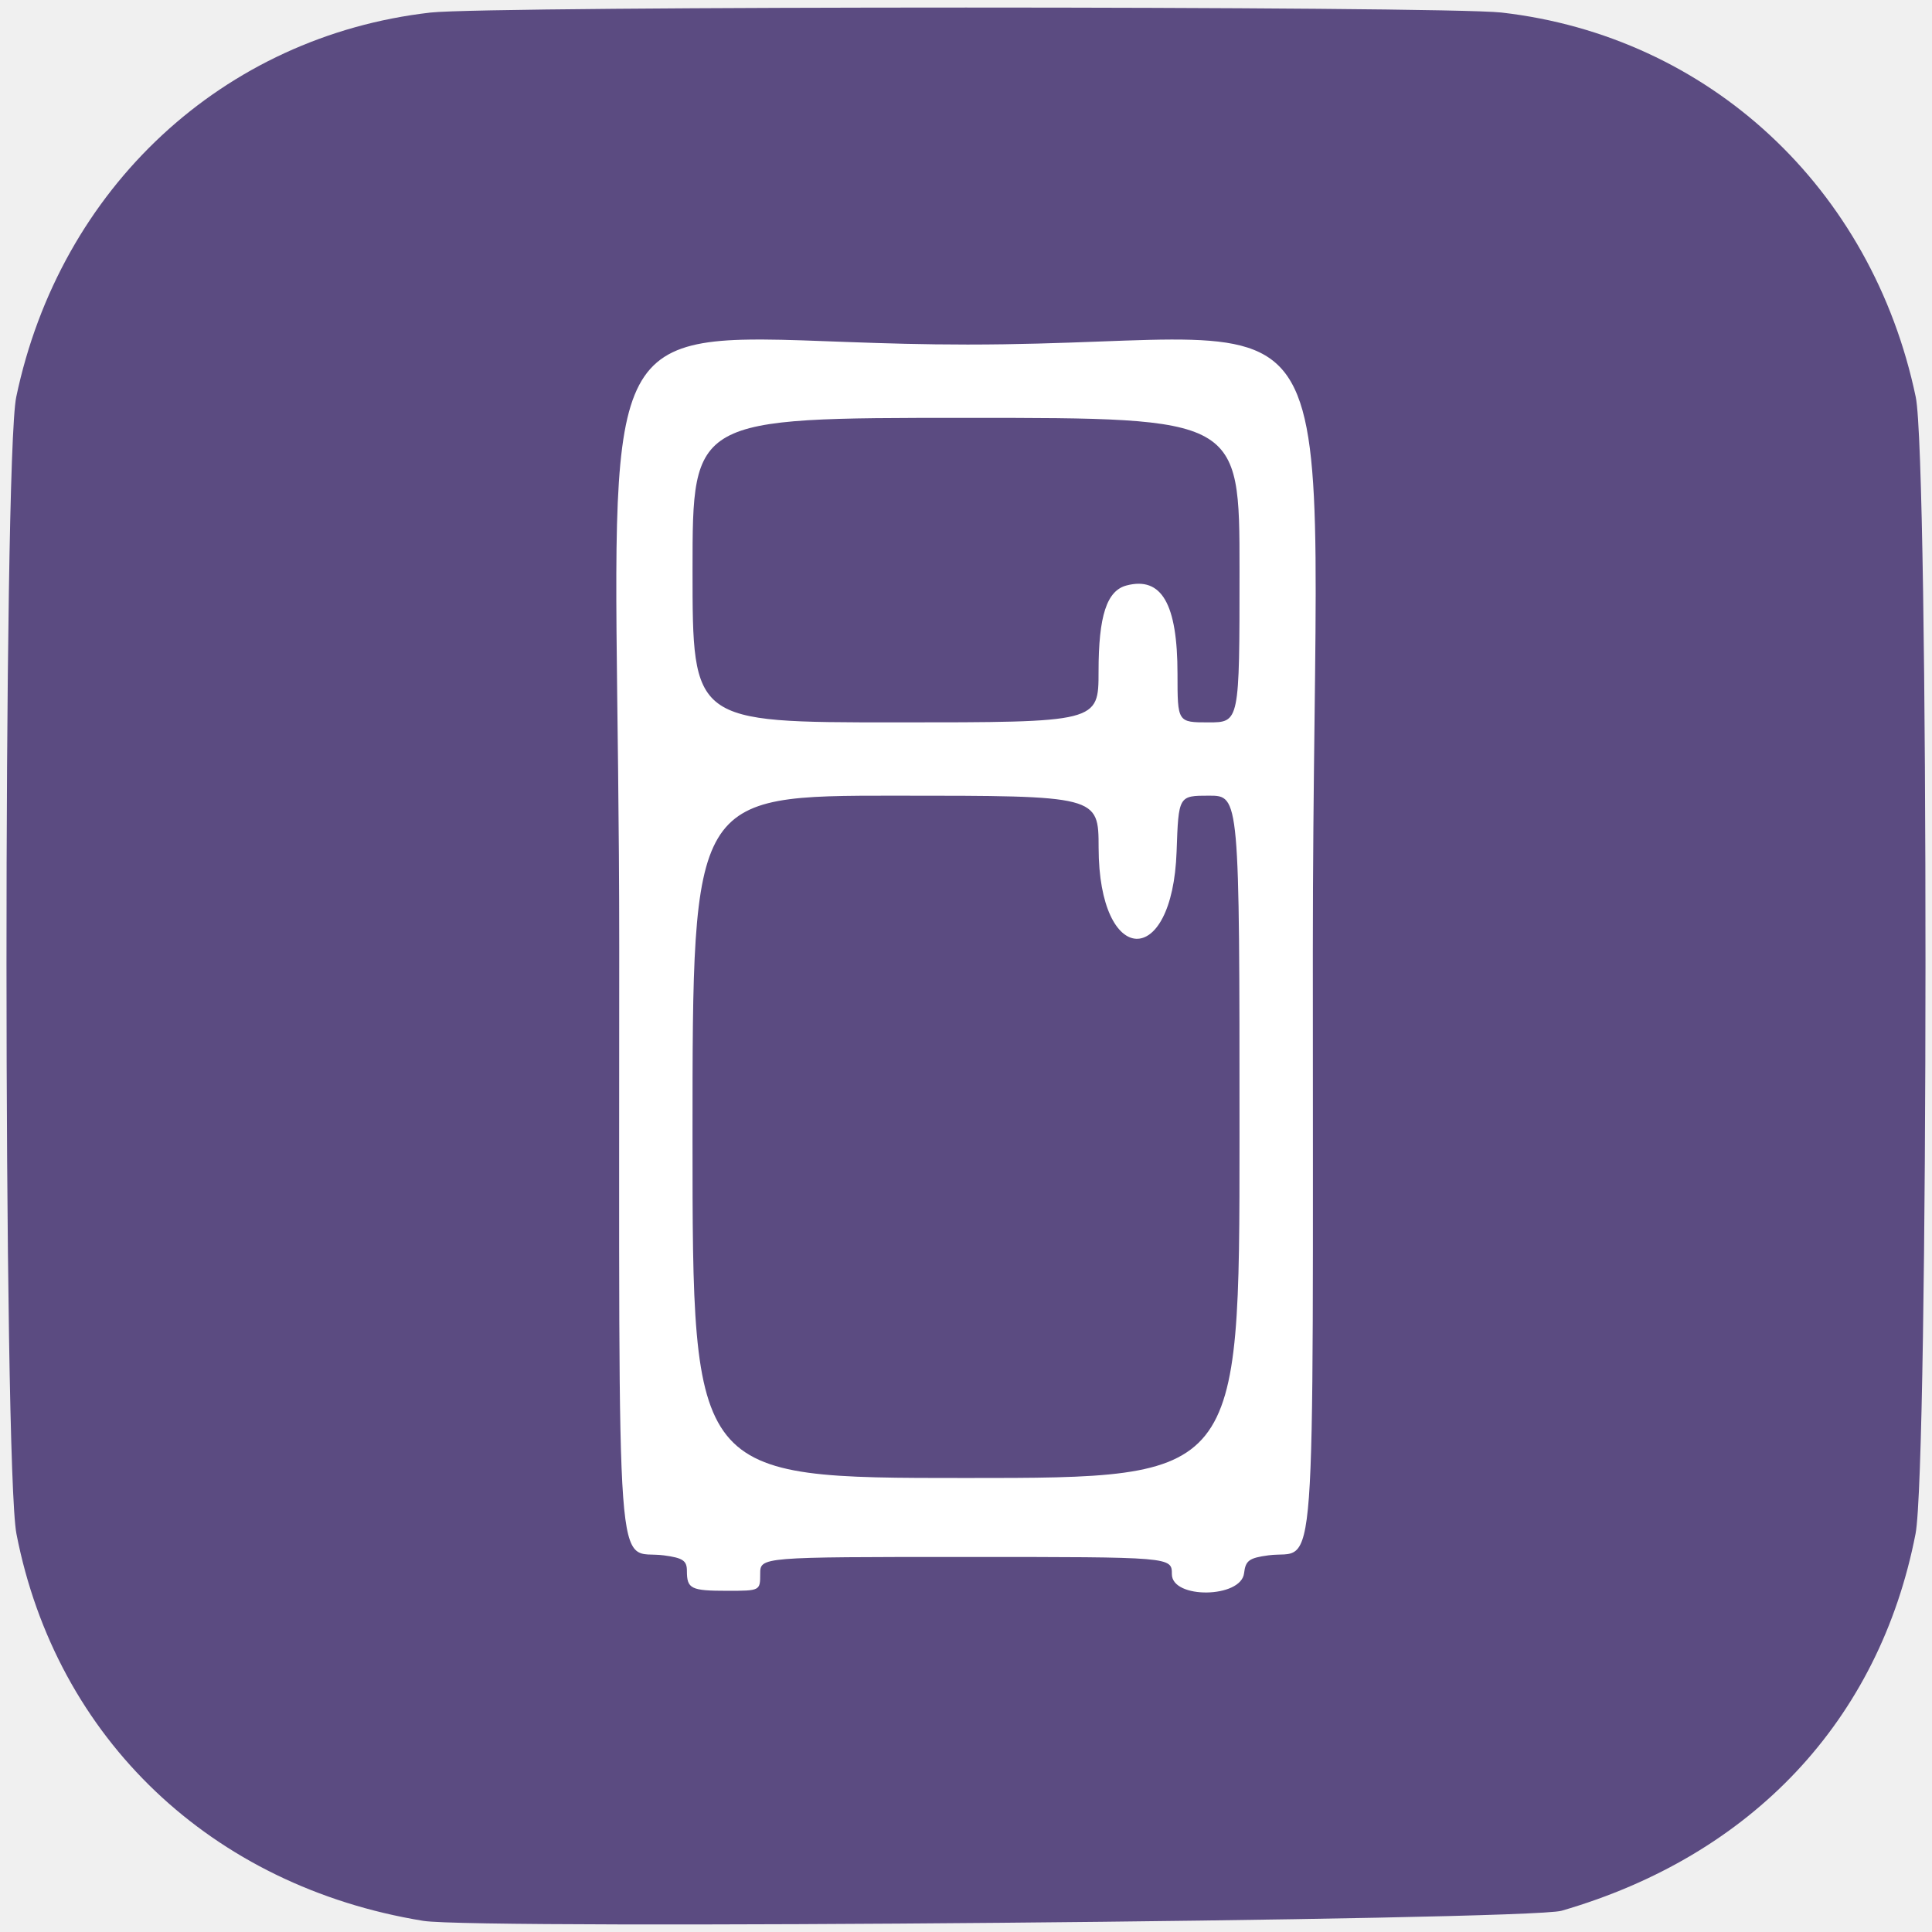
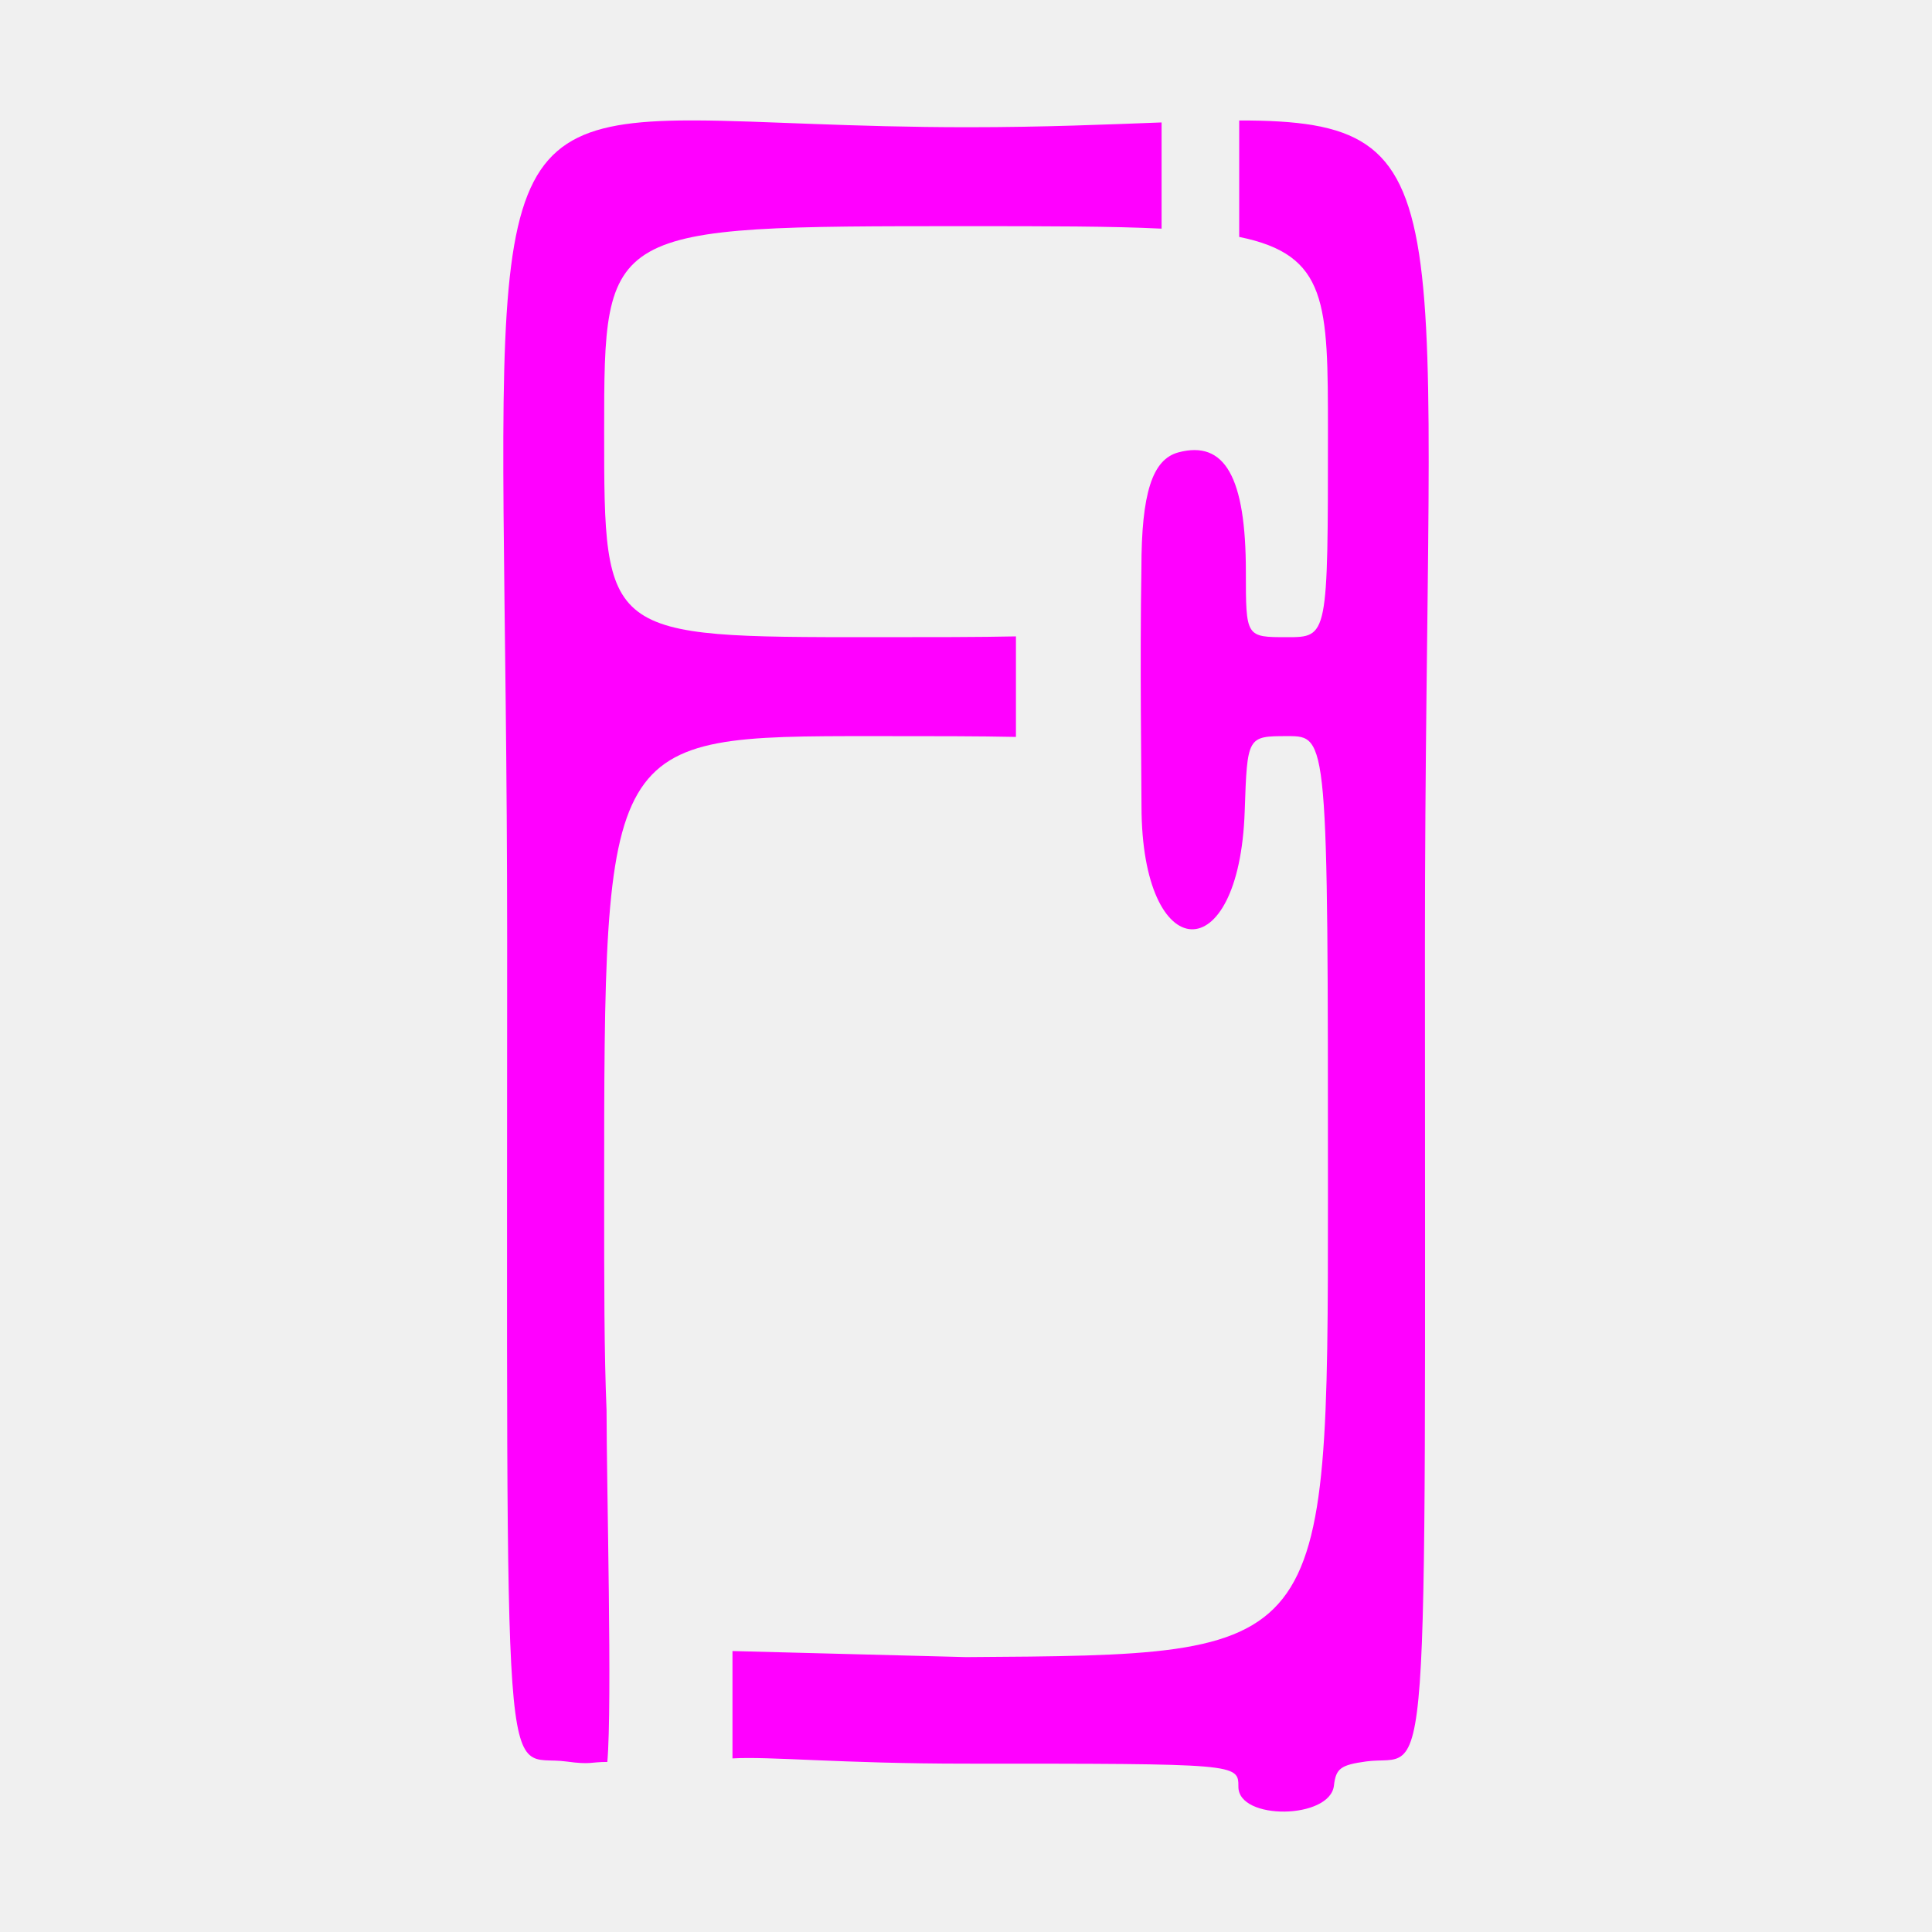
<svg xmlns="http://www.w3.org/2000/svg" width="600" height="600" viewBox="0 0 158.75 158.75" version="1.1" id="svg5">
-   <defs id="defs2" />
-   <g id="layer1" style="display:inline">
-     <path style="fill:#5b4b81;fill-opacity:1;stroke-width:0.395" d="m 79.375,0.62 c -20.801,0 -41.603,0.137 -44.005,0.412 C 18.345,2.975 4.932,15.426 1.333,32.627 c -1.077,5.15 -1.061,87.859 0.018,93.408 3.275,16.83 16.028,28.963 33.426,31.799 4.509,0.735 90.776,-0.031 93.535,-0.83 15.661,-4.538 26.106,-15.659 29.085,-30.969 1.08,-5.549 1.096,-88.258 0.018,-93.408 C 153.818,15.426 140.405,2.975 123.38,1.031 120.978,0.757 100.176,0.62 79.375,0.62 Z" id="path1082" />
-     <path id="path1084" style="fill:#ffffff;fill-opacity:1;stroke-width:0.463" d="m 62.605,27.898 c -0.586,-0.002 -1.144,0.003 -1.675,0.019 -12.751,0.374 -10.049,6.551 -10.049,49.974 0,54.284 -0.362,49.371 3.671,49.912 1.561,0.209 1.89,0.43 1.89,1.273 0,1.478 0.323,1.638 3.32,1.638 2.694,0 2.703,-0.006 2.703,-1.39 0,-1.39 0,-1.39 16.913,-1.39 16.913,0 16.913,5.3e-4 16.913,1.413 0,2.059 5.694,1.982 5.933,-0.081 0.12,-1.038 0.415,-1.254 2.005,-1.467 4.002,-0.537 3.645,4.318 3.645,-49.645 0,-58.162 4.735,-49.843 -28.371,-49.843 -7.312,0 -12.795,-0.398 -16.898,-0.414 z m 16.772,6.437 c 22.473,0 22.473,5e-6 22.473,12.511 0,12.511 0,12.511 -2.548,12.511 -2.548,0 -2.548,5.7e-4 -2.548,-3.984 0,-5.757 -1.305,-8.021 -4.189,-7.266 -1.623,0.425 -2.298,2.497 -2.298,7.057 0,4.193 0,4.193 -16.681,4.193 -16.681,4e-6 -16.681,4e-6 -16.681,-12.511 0,-12.511 -1e-5,-12.511 22.473,-12.511 z m -5.792,31.045 c 16.68,0 16.68,-2e-6 16.687,4.286 0.016,9.771 6.07,10.055 6.408,0.3 0.159,-4.586 0.159,-4.587 2.664,-4.587 2.505,0 2.505,-1.3e-5 2.505,28.033 0,28.033 0,28.033 -22.473,28.033 -22.473,0 -22.473,0 -22.473,-28.033 0,-28.033 -2e-5,-28.033 16.681,-28.033 z" />
+   <defs id="defs2">
+     <rect x="-965.943" y="-146.086" width="644.924" height="646.805" id="rect22768" />
+   </defs>
+   <g id="layer1" style="display:none">
+     <rect style="fill:#5b4b81;fill-opacity:1;stroke-width:0.927" id="rect27590" width="158.75" height="158.75" x="0" y="0" />
+     <g id="g26727" transform="matrix(0.7171817,0,0,0.7315789,91.46599,54.51859)" style="display:inline;fill:#ffffff">
+       <g id="g26849" style="fill:#ffffff">
+         <path style="fill:#ffffff;fill-opacity:1;stroke-width:0.638" d="m 6.501,-36.899 v 9.762 c 7.586,1.509 7.588,5.542 7.588,16.324 0,17.226 2.3e-4,17.226 -3.509,17.226 -3.509,0 -3.509,7.937e-4 -3.509,-5.485 0,-7.927 -1.797,-11.044 -5.768,-10.005 -2.235,0.585 -3.164,3.438 -3.164,9.717 -0.134,7.97 0.003,16.853 0.008,19.969 0.022,13.454 8.357,13.845 8.824,0.414 0.219,-6.315 0.219,-6.315 3.669,-6.315 3.449,0 3.449,-4.49e-4 3.449,38.599 0,38.6 -5.29e-4,38.399 -30.943,38.6 l -19.973,-0.508 v 9 c 3.126,-0.186 9.274,0.44 19.973,0.44 23.287,0 23.287,5.3e-4 23.287,1.945 0,2.835 7.84,2.729 8.17,-0.111 0.166,-1.429 0.572,-1.726 2.761,-2.02 5.511,-0.739 5.019,5.945 5.019,-68.357 0,-62.42 3.955,-69.227 -15.882,-69.194 z" id="path25850" />
+         <path style="fill:#ffffff;fill-opacity:1;stroke-width:0.638" d="m -40.547,-36.903 c -0.591,0.002 -1.16,0.01 -1.709,0.026 -17.556,0.515 -13.837,9.02 -13.837,68.811 0,74.745 -0.498,67.98 5.054,68.724 2.15,0.288 2.037,0.033 3.511,0.038 0.429,-4.746 -0.066,-23.296 -0.066,-29.478 -0.205,-4.781 -0.205,-10.666 -0.205,-17.912 0,-38.6 -2.64e-4,-38.599 22.968,-38.599 5.153,0 9.142,5.56e-4 12.242,0.067 V 6.347 c -3.1,0.065 -7.089,0.066 -12.242,0.066 -22.968,0 -22.968,-5.56e-5 -22.968,-17.226 0,-17.226 -1.8e-4,-17.226 30.943,-17.226 7.072,0 12.512,0.003 16.721,0.208 v -8.903 c -4.569,0.167 -10.006,0.401 -16.548,0.401 -10.068,0 -17.617,-0.548 -23.267,-0.569 -0.202,-7.93e-4 -0.401,-5.29e-4 -0.598,0 z" id="path2101" />
+       </g>
+     </g>
  </g>
-   <g id="layer3" style="display:none">
-     <path id="path2101" style="fill:#ffffff;fill-opacity:1;stroke-width:0.638" d="m 56.284,8.495 c -0.807,-0.003 -1.575,0.005 -2.307,0.026 -17.556,0.515 -13.837,9.02 -13.837,68.81 0,74.745 -0.498,67.98 5.054,68.724 2.15,0.288 2.602,0.592 2.602,1.753 0,2.036 0.445,2.255 4.572,2.255 3.71,0 3.722,-0.009 3.722,-1.914 0,-1.914 1e-5,-1.914 23.287,-1.914 23.287,0 23.287,7.3e-4 23.287,1.945 0,2.835 7.84,2.729 8.17,-0.111 0.166,-1.429 0.572,-1.726 2.761,-2.02 5.511,-0.739 5.019,5.946 5.019,-68.357 0,-80.085 6.52,-68.63 -39.064,-68.63 -10.068,0 -17.617,-0.548 -23.267,-0.569 z m 23.094,8.864 c 30.943,0 30.943,6e-6 30.943,17.226 0,17.226 0,17.226 -3.509,17.226 -3.509,0 -3.509,7.85e-4 -3.509,-5.485 0,-7.927 -1.797,-11.044 -5.768,-10.005 -2.235,0.585 -3.164,3.438 -3.164,9.717 0,5.774 0,5.773 -22.968,5.773 -22.968,5e-6 -22.968,5e-6 -22.968,-17.226 0,-17.226 -2e-5,-17.226 30.943,-17.226 z m -7.975,42.747 c 22.967,0 22.967,-2e-6 22.977,5.902 0.022,13.454 8.357,13.845 8.824,0.414 0.219,-6.315 0.219,-6.315 3.669,-6.315 3.449,0 3.449,-1.8e-5 3.449,38.6 0,38.6 0,38.6 -30.943,38.6 -30.944,0 -30.943,0 -30.943,-38.6 0,-38.6 -3e-5,-38.6 22.968,-38.6 z" />
+   <g id="layer3" style="display:inline">
+     <g id="g26955" transform="matrix(0.9609646,0,0,0.9802557,95.57593,46.06945)" style="fill:#ff00ff;fill-opacity:1">
+       <g id="g26953" style="fill:#ff00ff;fill-opacity:1">
+         <path style="fill:#ff00ff;fill-opacity:1;stroke-width:0.638" d="m 6.501,-36.899 v 9.762 c 7.586,1.509 7.588,5.542 7.588,16.324 0,17.226 2.3e-4,17.226 -3.509,17.226 -3.509,0 -3.509,7.937e-4 -3.509,-5.485 0,-7.927 -1.797,-11.044 -5.768,-10.005 -2.235,0.585 -3.164,3.438 -3.164,9.717 -0.134,7.97 0.003,16.853 0.008,19.969 0.022,13.454 8.357,13.845 8.824,0.414 0.219,-6.315 0.219,-6.315 3.669,-6.315 3.449,0 3.449,-4.49e-4 3.449,38.599 0,38.6 -5.29e-4,38.399 -30.943,38.6 l -19.973,-0.508 v 9 c 3.126,-0.186 9.274,0.44 19.973,0.44 23.287,0 23.287,5.3e-4 23.287,1.945 0,2.835 7.84,2.729 8.17,-0.111 0.166,-1.429 0.572,-1.726 2.761,-2.02 5.511,-0.739 5.019,5.945 5.019,-68.357 0,-62.42 3.955,-69.227 -15.882,-69.194 z" id="path26949" />
+         <path style="fill:#ff00ff;fill-opacity:1;stroke-width:0.638" d="m -40.547,-36.903 c -0.591,0.002 -1.16,0.01 -1.709,0.026 -17.556,0.515 -13.837,9.02 -13.837,68.811 0,74.745 -0.498,67.98 5.054,68.724 2.15,0.288 2.037,0.033 3.511,0.038 0.429,-4.746 -0.066,-23.296 -0.066,-29.478 -0.205,-4.781 -0.205,-10.666 -0.205,-17.912 0,-38.6 -2.64e-4,-38.599 22.968,-38.599 5.153,0 9.142,5.56e-4 12.242,0.067 V 6.347 c -3.1,0.065 -7.089,0.066 -12.242,0.066 -22.968,0 -22.968,-5.56e-5 -22.968,-17.226 0,-17.226 -1.8e-4,-17.226 30.943,-17.226 7.072,0 12.512,0.003 16.721,0.208 v -8.903 c -4.569,0.167 -10.006,0.401 -16.548,0.401 -10.068,0 -17.617,-0.548 -23.267,-0.569 -0.202,-7.93e-4 -0.401,-5.29e-4 -0.598,0 z" id="path26951" />
+       </g>
+     </g>
  </g>
  <g id="layer2" style="display:none">
    <path d="m 79.487,92.367 c -5.847,0 -14.078,9.039 -14.078,14.749 -0.065,2.571 1.905,4.111 5.223,4.111 3.595,0 5.975,-1.849 8.855,-1.849 2.91,0 5.297,1.849 8.855,1.849 3.249,0 5.285,-1.538 5.285,-4.107 -0.062,-5.706 -8.291,-14.752 -14.14,-14.752 z M 68.643,91.439 c -0.764,-2.55 -3.131,-4.208 -5.276,-3.692 -2.145,0.516 -3.262,3 -2.498,5.549 0.764,2.556 3.131,4.214 5.276,3.698 2.145,-0.516 3.257,-3.006 2.498,-5.555 z m 6.24,-1.532 c 2.274,-0.599 3.416,-3.617 2.542,-6.879 -0.874,-3.261 -3.426,-5.238 -5.709,-4.705 -2.274,0.599 -3.416,3.617 -2.542,6.879 0.876,3.195 3.425,5.309 5.709,4.705 z m 20.731,-2.159 c -2.145,-0.449 -4.512,1.142 -5.276,3.692 -0.764,2.551 0.35,5.037 2.495,5.552 2.145,0.449 4.503,-1.142 5.276,-3.692 0.761,-2.554 -0.418,-5.037 -2.495,-5.552 z m -11.522,2.159 c 2.217,0.599 4.834,-1.51 5.709,-4.705 0.874,-3.195 -0.267,-6.28 -2.542,-6.879 -2.217,-0.599 -4.834,1.51 -5.709,4.705 -0.877,3.195 0.265,6.282 2.542,6.879 z" id="path1309" style="fill:#ffffff;fill-opacity:1;stroke-width:0.074" />
  </g>
</svg>
